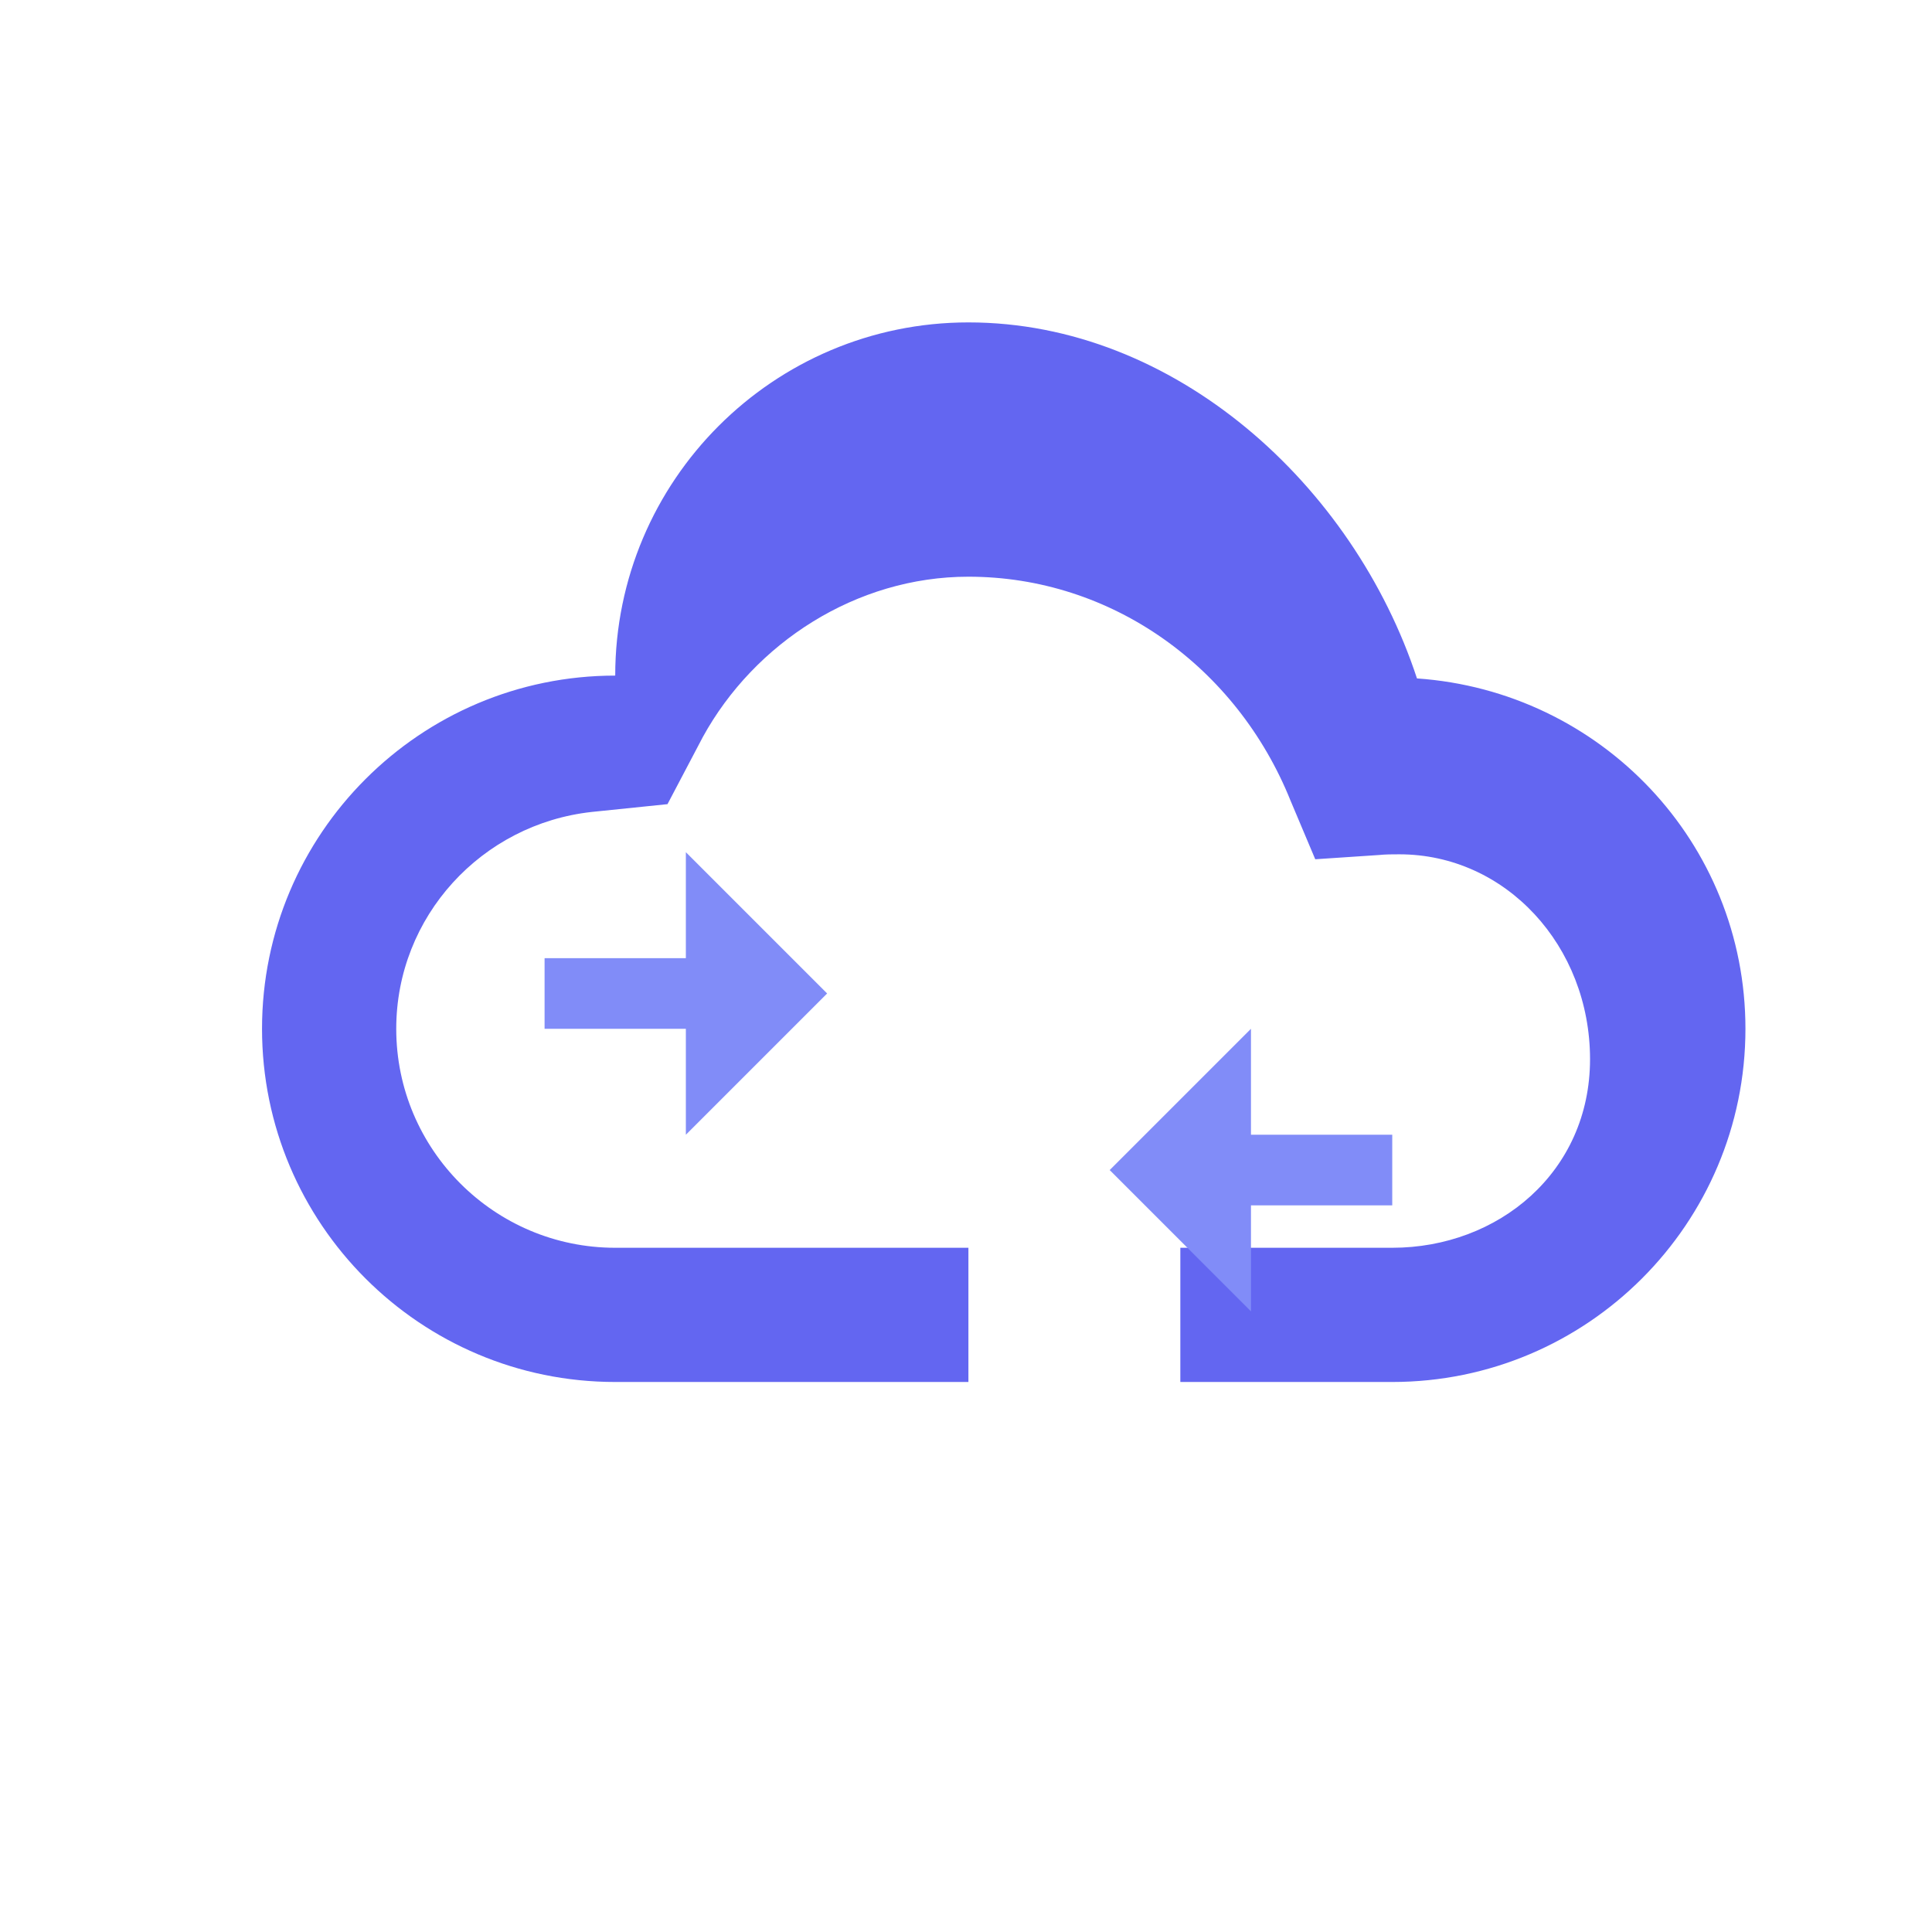
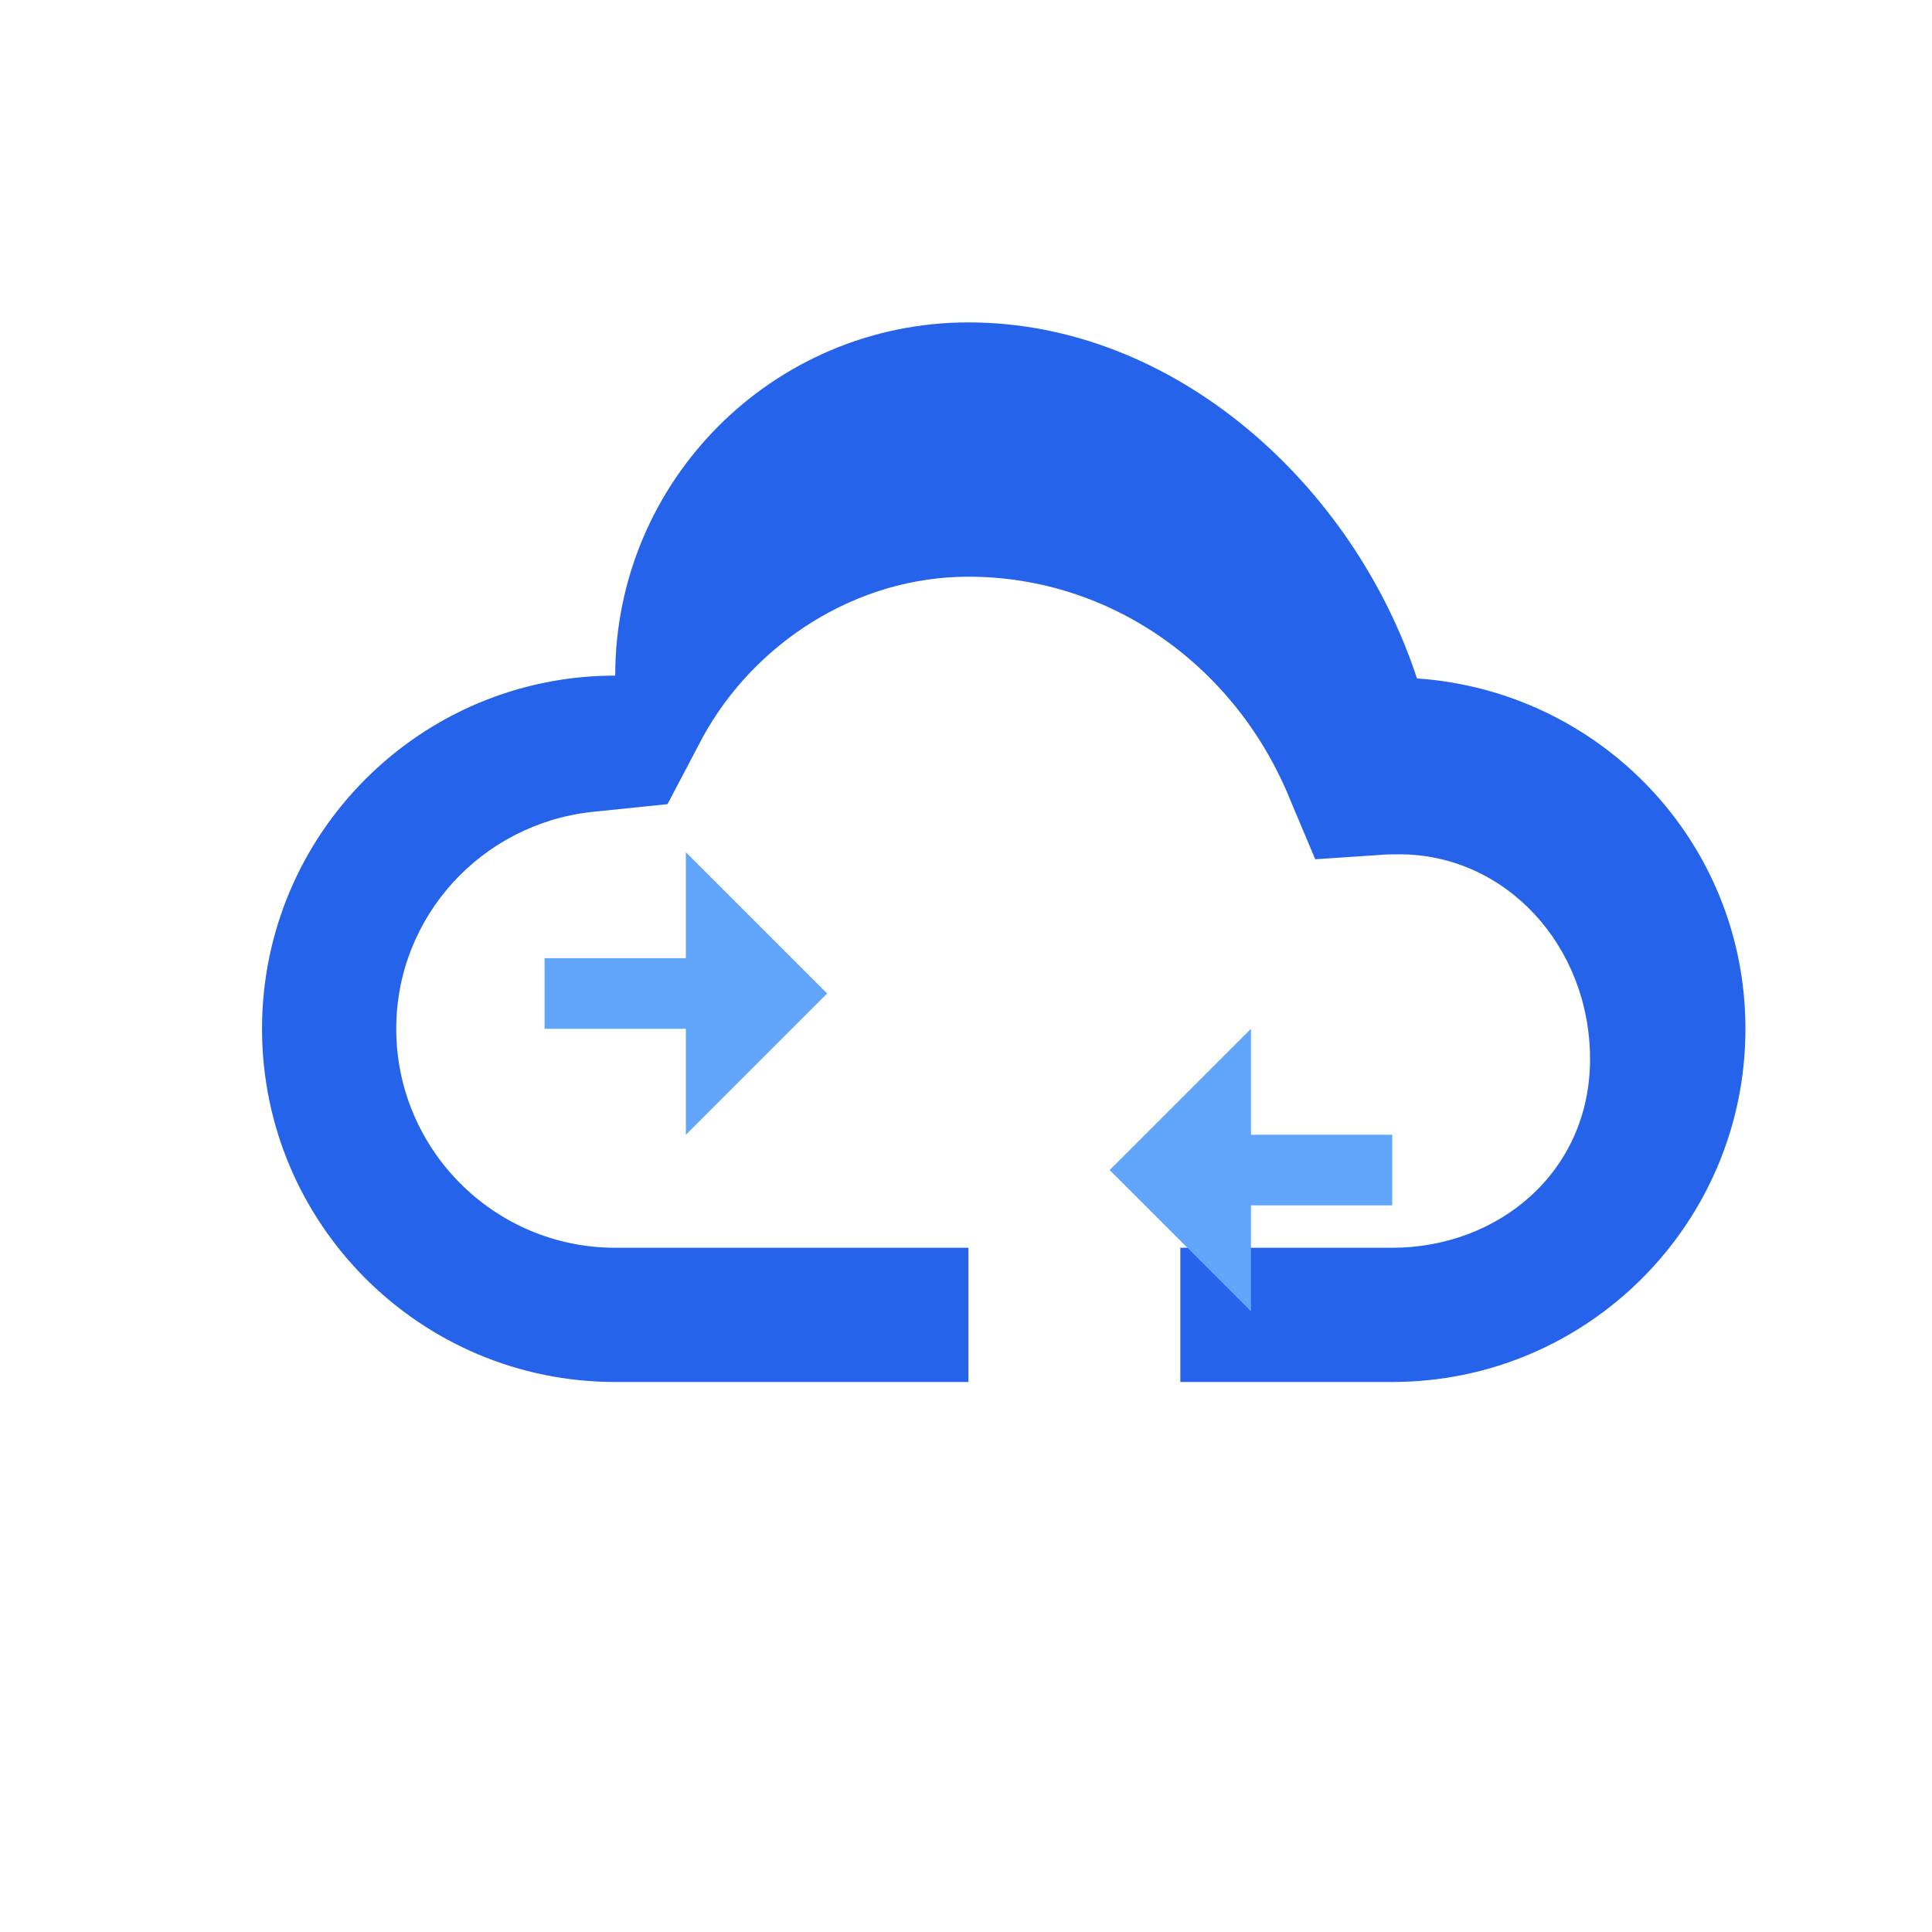
<svg xmlns="http://www.w3.org/2000/svg" viewBox="0 0 32 32">
  <g transform="translate(2, 3) scale(1.17)">
-     <path d="M12 2C9.24 2 7 4.24 7 7c-2.76 0-5 2.24-5 5s2.24 5 5 5h5v-1.9H7c-1.71 0-3.1-1.39-3.1-3.1 0-1.59 1.21-2.9 2.77-3.07l1.07-.11.5-.95C8.97 6.54 10.41 5.6 12 5.6c2.03 0 3.8 1.28 4.56 3.17l.35.83.9-.06c.1-.01.19-.01.29-.01 1.51 0 2.7 1.3 2.7 2.9S19.5 15.1 18 15.1h-3V17h3c2.76 0 5-2.24 5-5 0-2.64-2.05-4.78-4.65-4.96C17.45 4.3 14.92 2 12 2z" fill="#6366f1" />
-     <path d="M10 11.5L8 13.5v-1.5H6v-1h2V9.5l2 2zm4 2.5l2-2v1.5h2v1h-2V16l-2-2z" fill="#818cf8" />
+     <path d="M12 2C9.24 2 7 4.24 7 7c-2.76 0-5 2.24-5 5s2.24 5 5 5h5v-1.9H7c-1.71 0-3.1-1.39-3.1-3.1 0-1.59 1.21-2.9 2.77-3.07l1.07-.11.5-.95C8.97 6.54 10.41 5.6 12 5.6c2.03 0 3.8 1.28 4.56 3.17l.35.83.9-.06c.1-.01.19-.01.29-.01 1.51 0 2.7 1.3 2.7 2.9S19.5 15.1 18 15.1h-3V17h3c2.76 0 5-2.24 5-5 0-2.64-2.05-4.78-4.65-4.96C17.45 4.3 14.92 2 12 2z" fill="#2563eb" />
+     <path d="M10 11.5L8 13.5v-1.5H6v-1h2V9.5l2 2zm4 2.5l2-2v1.5h2v1h-2V16l-2-2z" fill="#60a5fa" />
  </g>
</svg>
